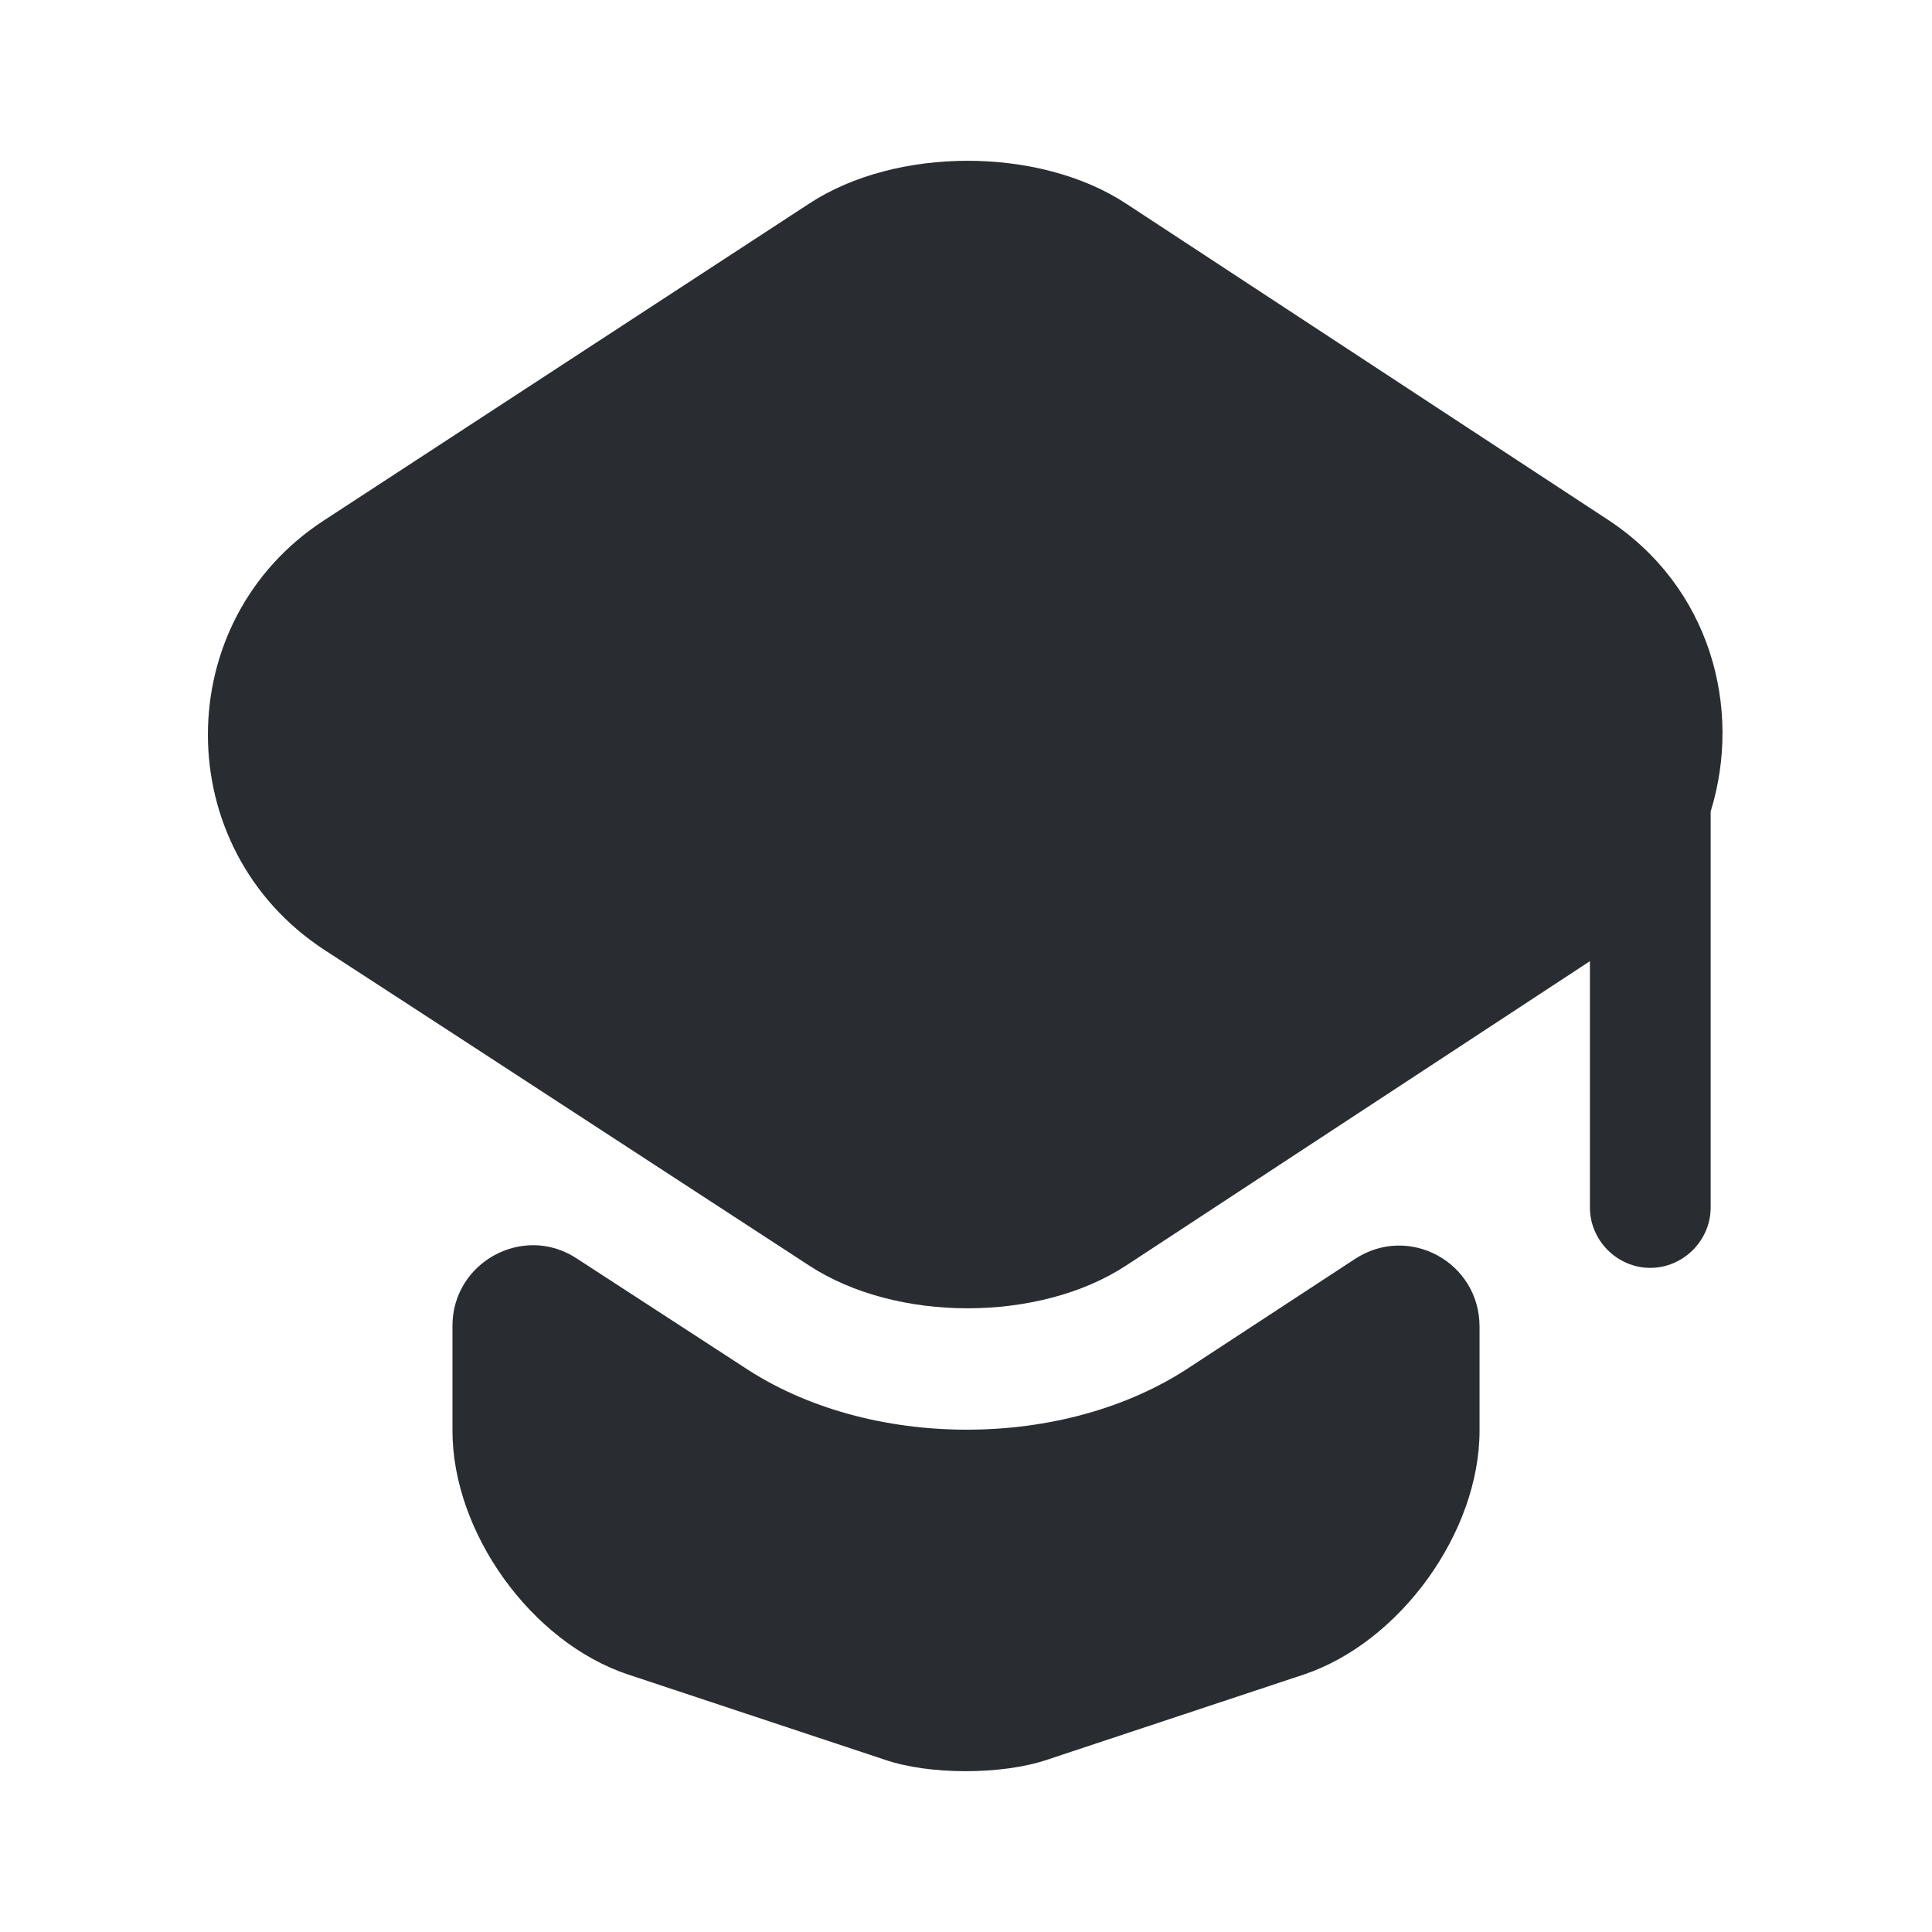
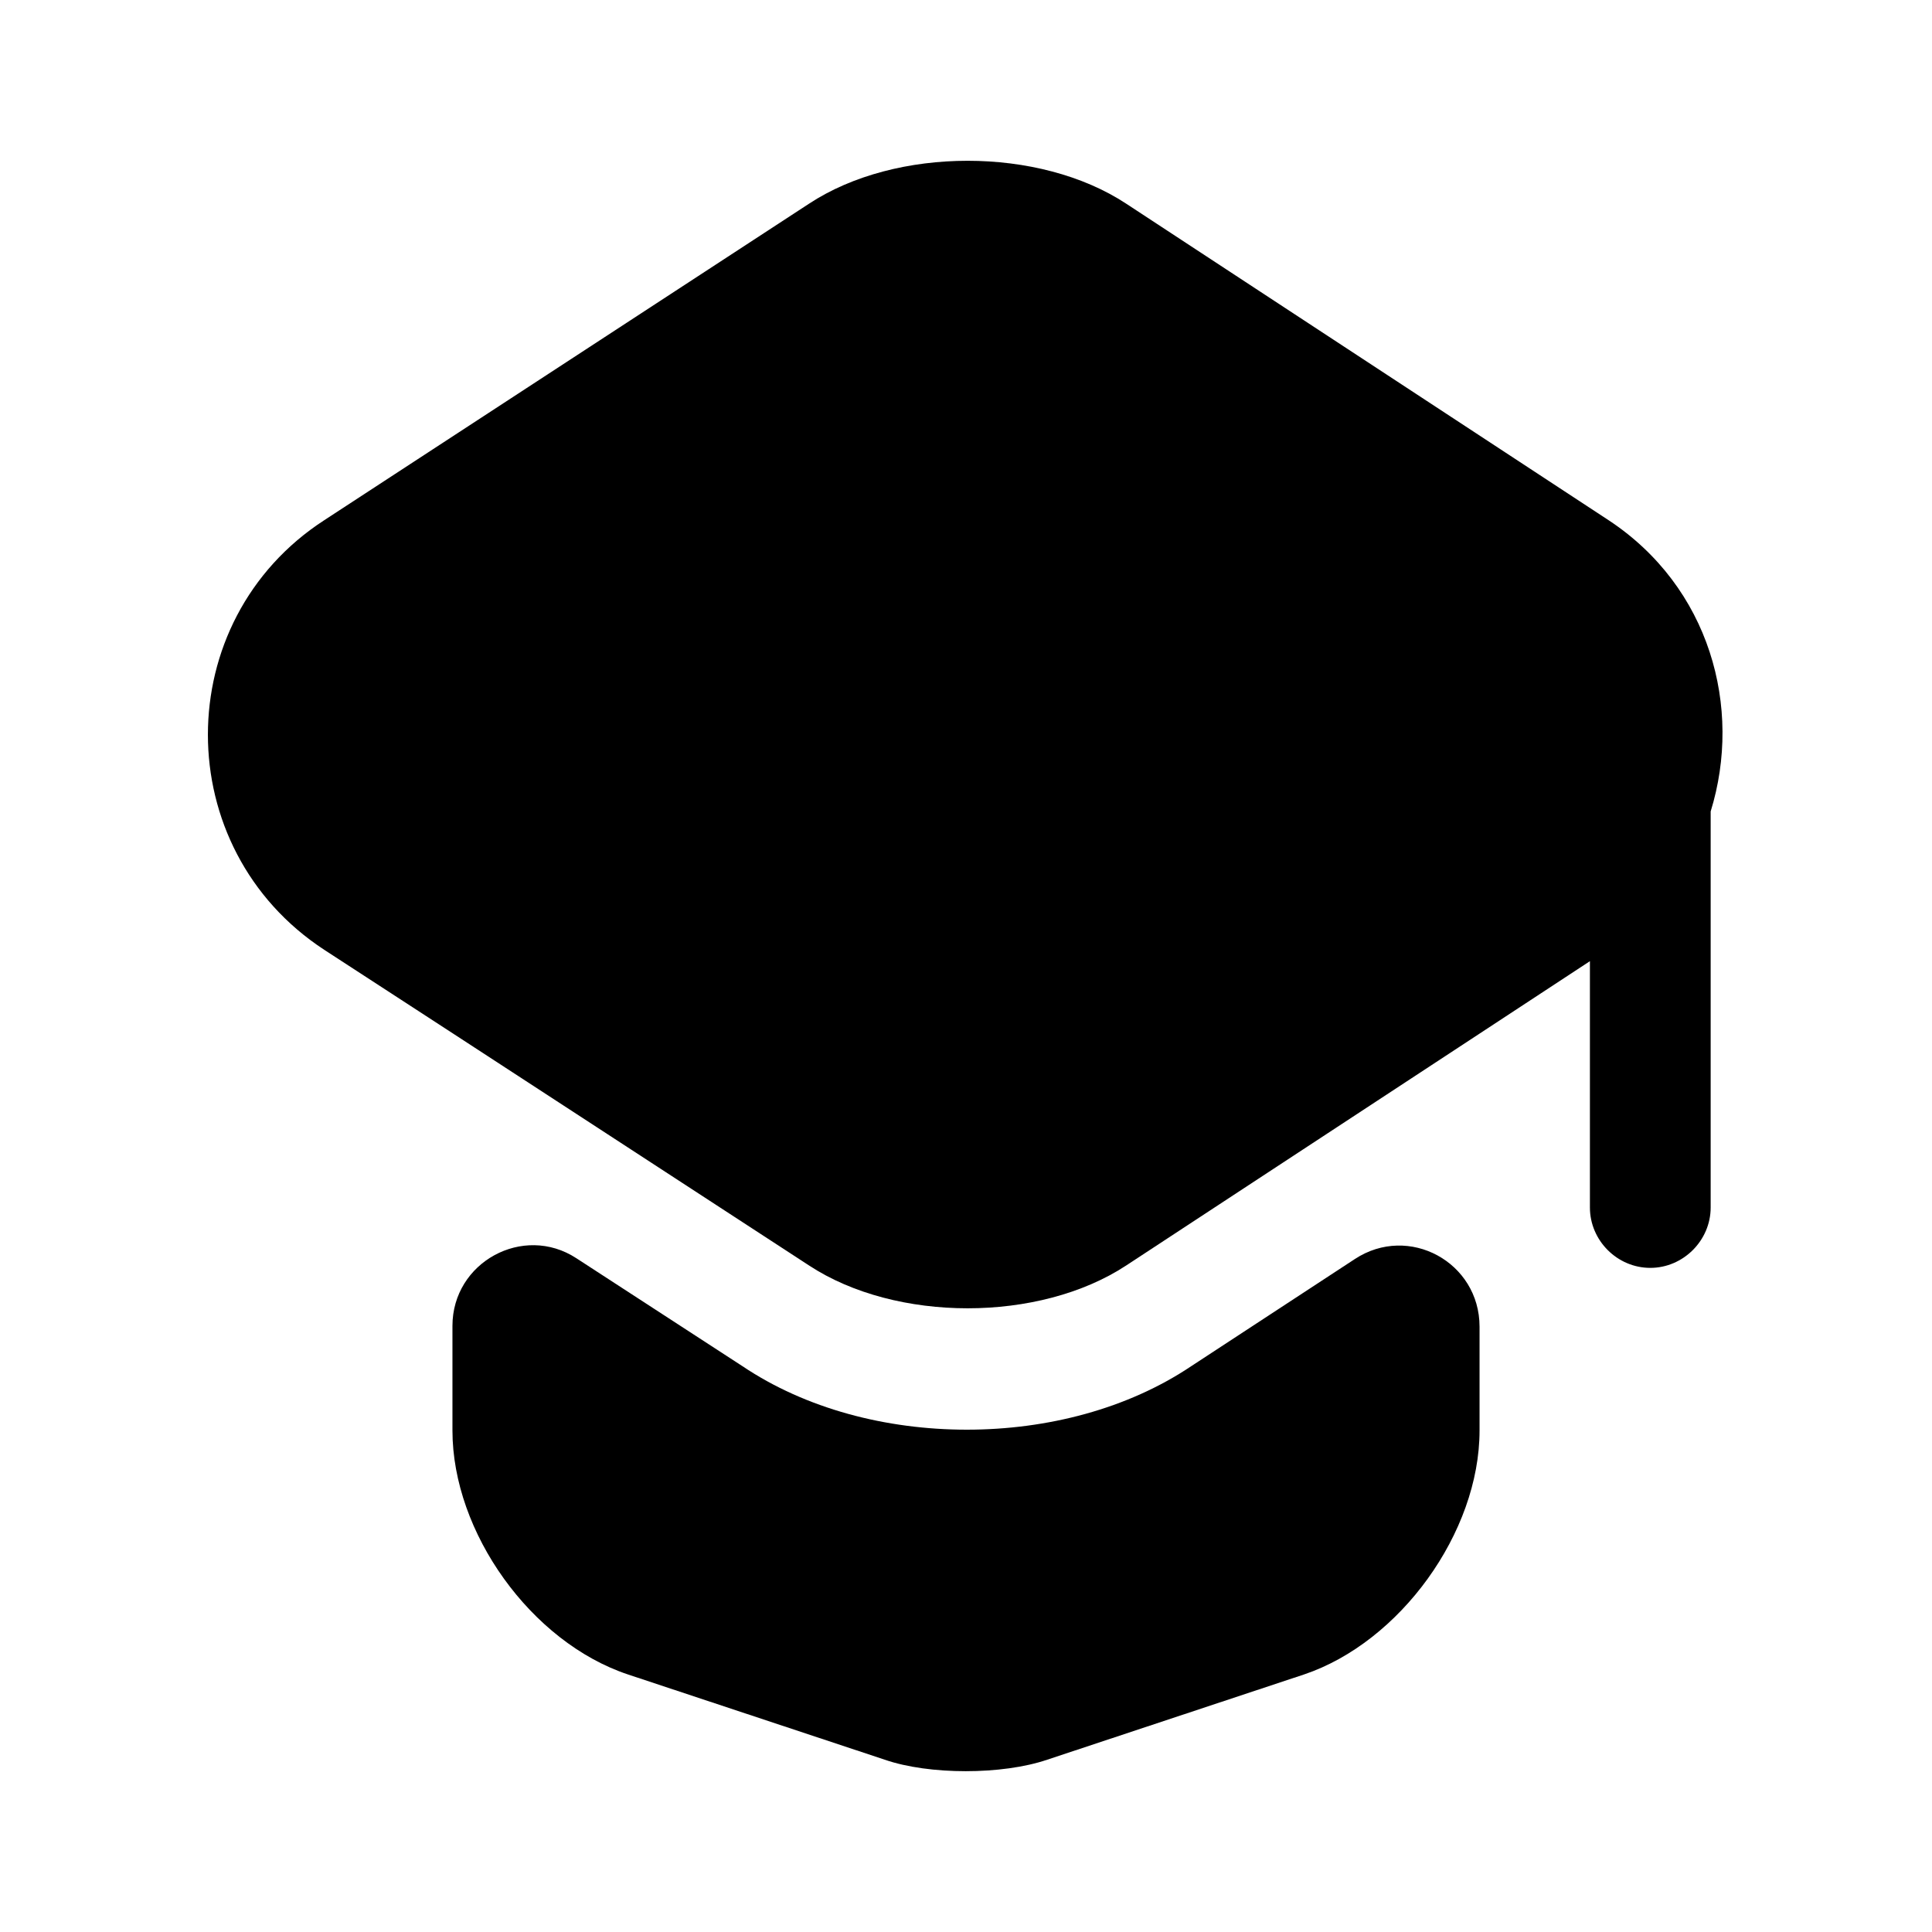
<svg xmlns="http://www.w3.org/2000/svg" width="16" height="16" viewBox="0 0 16 16" fill="none">
  <g id="vuesax/bold/teacher">
-     <path id="Vector" d="M11.22 10.427C11.667 10.133 12.253 10.453 12.253 10.987V11.847C12.253 12.693 11.593 13.6 10.8 13.867L8.673 14.573C8.3 14.7 7.693 14.7 7.327 14.573L5.2 13.867C4.4 13.6 3.747 12.693 3.747 11.847V10.98C3.747 10.453 4.333 10.133 4.773 10.42L6.147 11.313C6.673 11.667 7.34 11.84 8.007 11.84C8.673 11.84 9.34 11.667 9.867 11.313L11.22 10.427Z" fill="#292D32" />
-     <path id="Vector_2" d="M13.32 4.307L9.327 1.687C8.607 1.213 7.42 1.213 6.7 1.687L2.687 4.307C1.4 5.14 1.4 7.027 2.687 7.867L3.753 8.56L6.7 10.48C7.42 10.953 8.607 10.953 9.327 10.48L12.253 8.56L13.167 7.96V10C13.167 10.273 13.393 10.5 13.667 10.5C13.94 10.5 14.167 10.273 14.167 10V6.72C14.433 5.86 14.16 4.86 13.32 4.307Z" fill="#292D32" />
+     <path id="Vector" d="M11.22 10.427C11.667 10.133 12.253 10.453 12.253 10.987V11.847C12.253 12.693 11.593 13.6 10.8 13.867L8.673 14.573C8.3 14.7 7.693 14.7 7.327 14.573L5.2 13.867C4.4 13.6 3.747 12.693 3.747 11.847V10.98C3.747 10.453 4.333 10.133 4.773 10.42L6.147 11.313C6.673 11.667 7.34 11.84 8.007 11.84C8.673 11.84 9.34 11.667 9.867 11.313L11.22 10.427Z" fill="currentColor" />
+     <path id="Vector_2" d="M13.32 4.307L9.327 1.687C8.607 1.213 7.42 1.213 6.7 1.687L2.687 4.307C1.4 5.14 1.4 7.027 2.687 7.867L3.753 8.56L6.7 10.48C7.42 10.953 8.607 10.953 9.327 10.48L12.253 8.56L13.167 7.96V10C13.167 10.273 13.393 10.5 13.667 10.5C13.94 10.5 14.167 10.273 14.167 10V6.72C14.433 5.86 14.16 4.86 13.32 4.307Z" fill="currentColor" />
  </g>
</svg>
